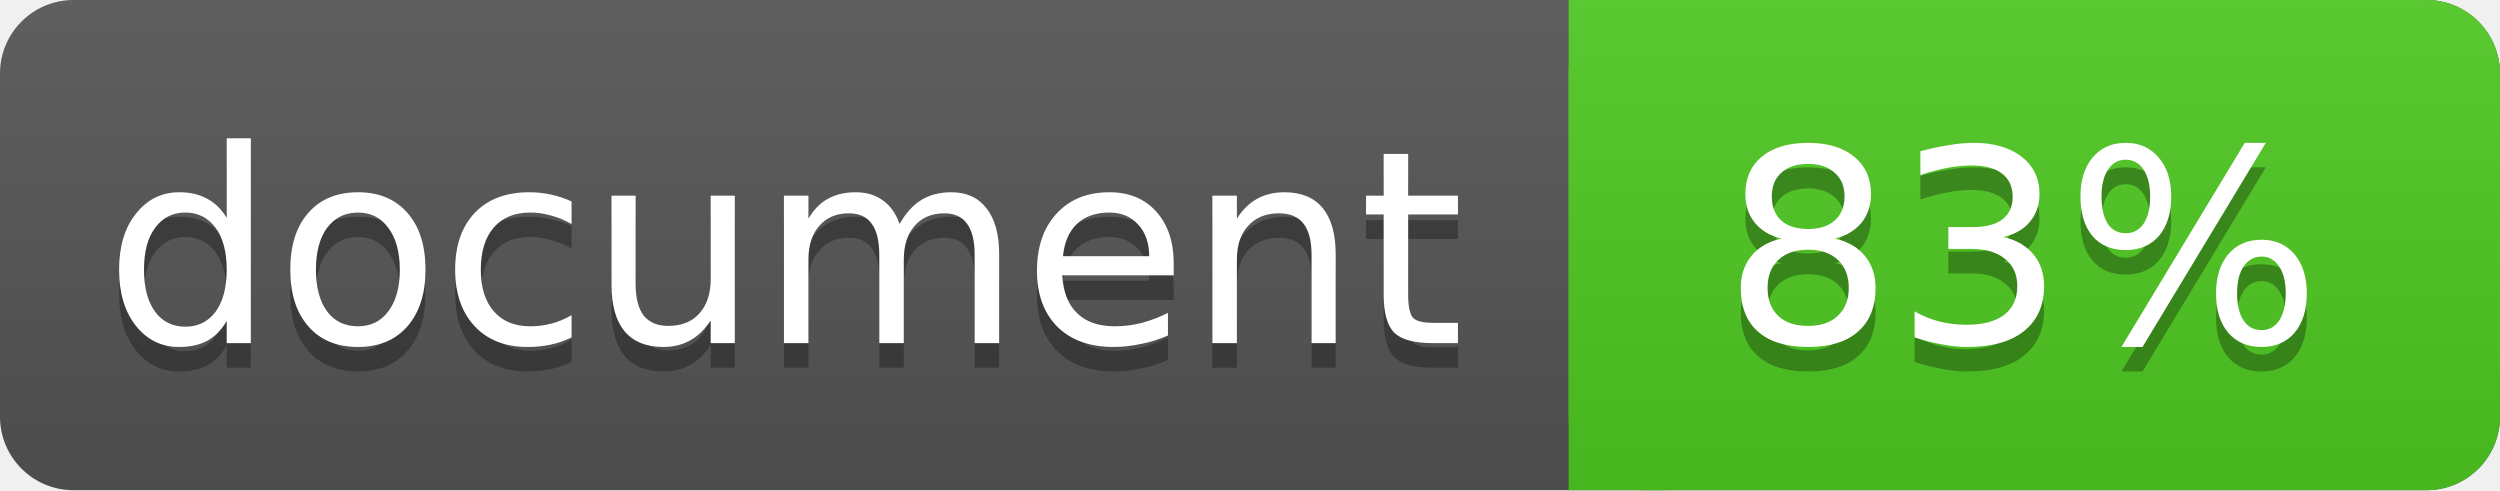
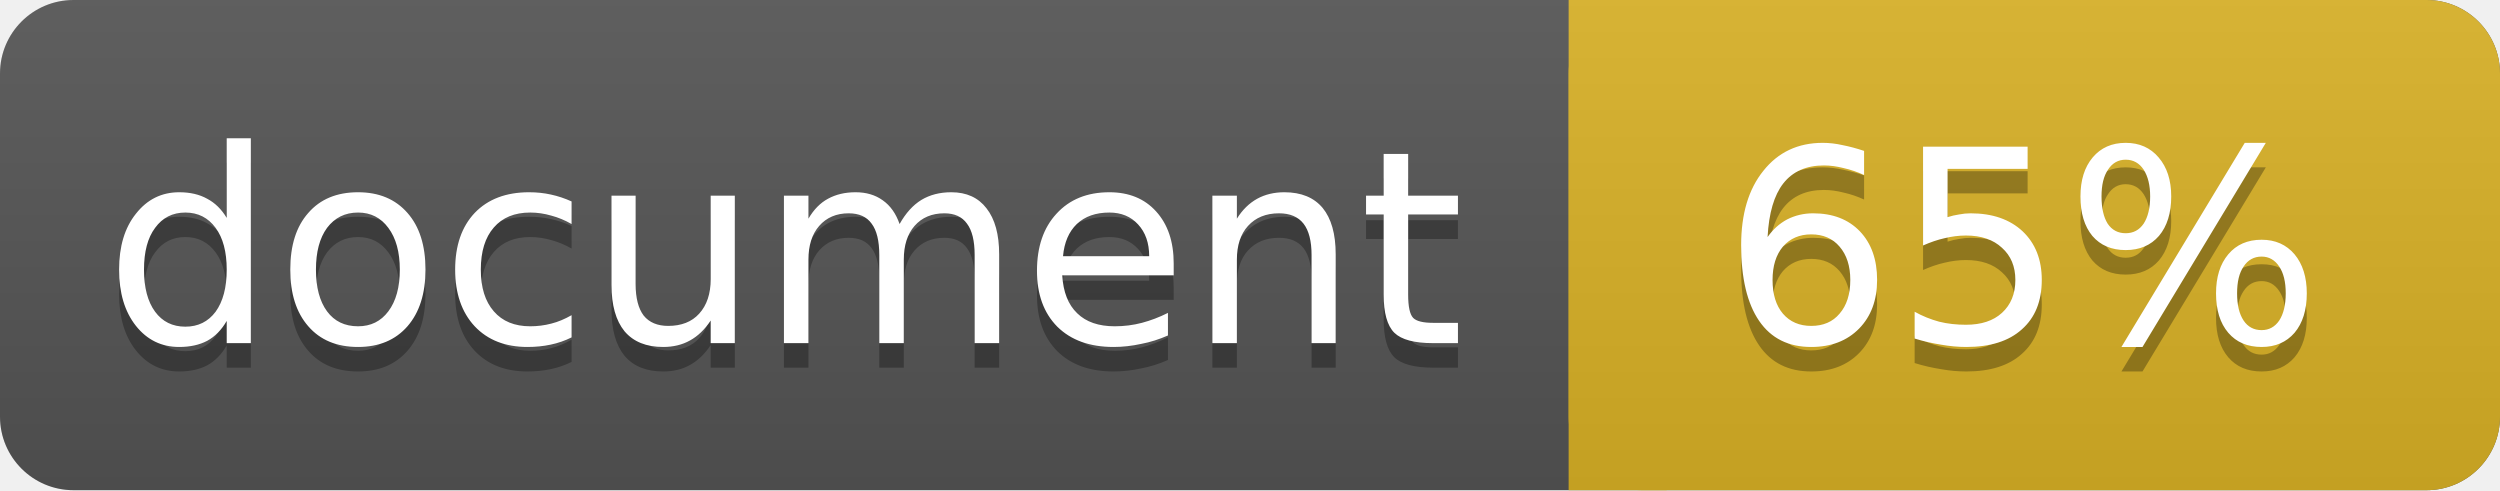
<svg xmlns="http://www.w3.org/2000/svg" width="102" height="20">
  <linearGradient id="a" x2="0" y2="100%">
    <stop offset="0" stop-color="#bbb" stop-opacity=".1" />
    <stop offset="1" stop-opacity=".1" />
  </linearGradient>
  <rect rx="3" width="102" height="20" fill="#555" />
-   <rect rx="3" x="64" width="38" height="20" fill="#4fc921" />
-   <path fill="#4fc921" d="M64 0h4v20h-4z" />
+   <rect rx="3" x="64" width="38" height="20" fill="#dab226" />
+   <path fill="#dab226" d="M64 0h4v20h-4z" />
  <rect rx="3" width="102" height="20" fill="url(#a)" />
  <g fill="#fff" text-anchor="middle" font-family="DejaVu Sans,Verdana,Geneva,sans-serif" font-size="11">
    <text x="32" y="15" fill="#010101" fill-opacity=".3">document</text>
    <text x="32" y="14">document</text>
-     <text x="82.5" y="15" fill="#010101" fill-opacity=".3">83%</text>
-     <text x="82.5" y="14">83%</text>
+     <text x="82.5" y="15" fill="#010101" fill-opacity=".3">65%</text>
+     <text x="82.5" y="14">65%</text>
  </g>
</svg>
